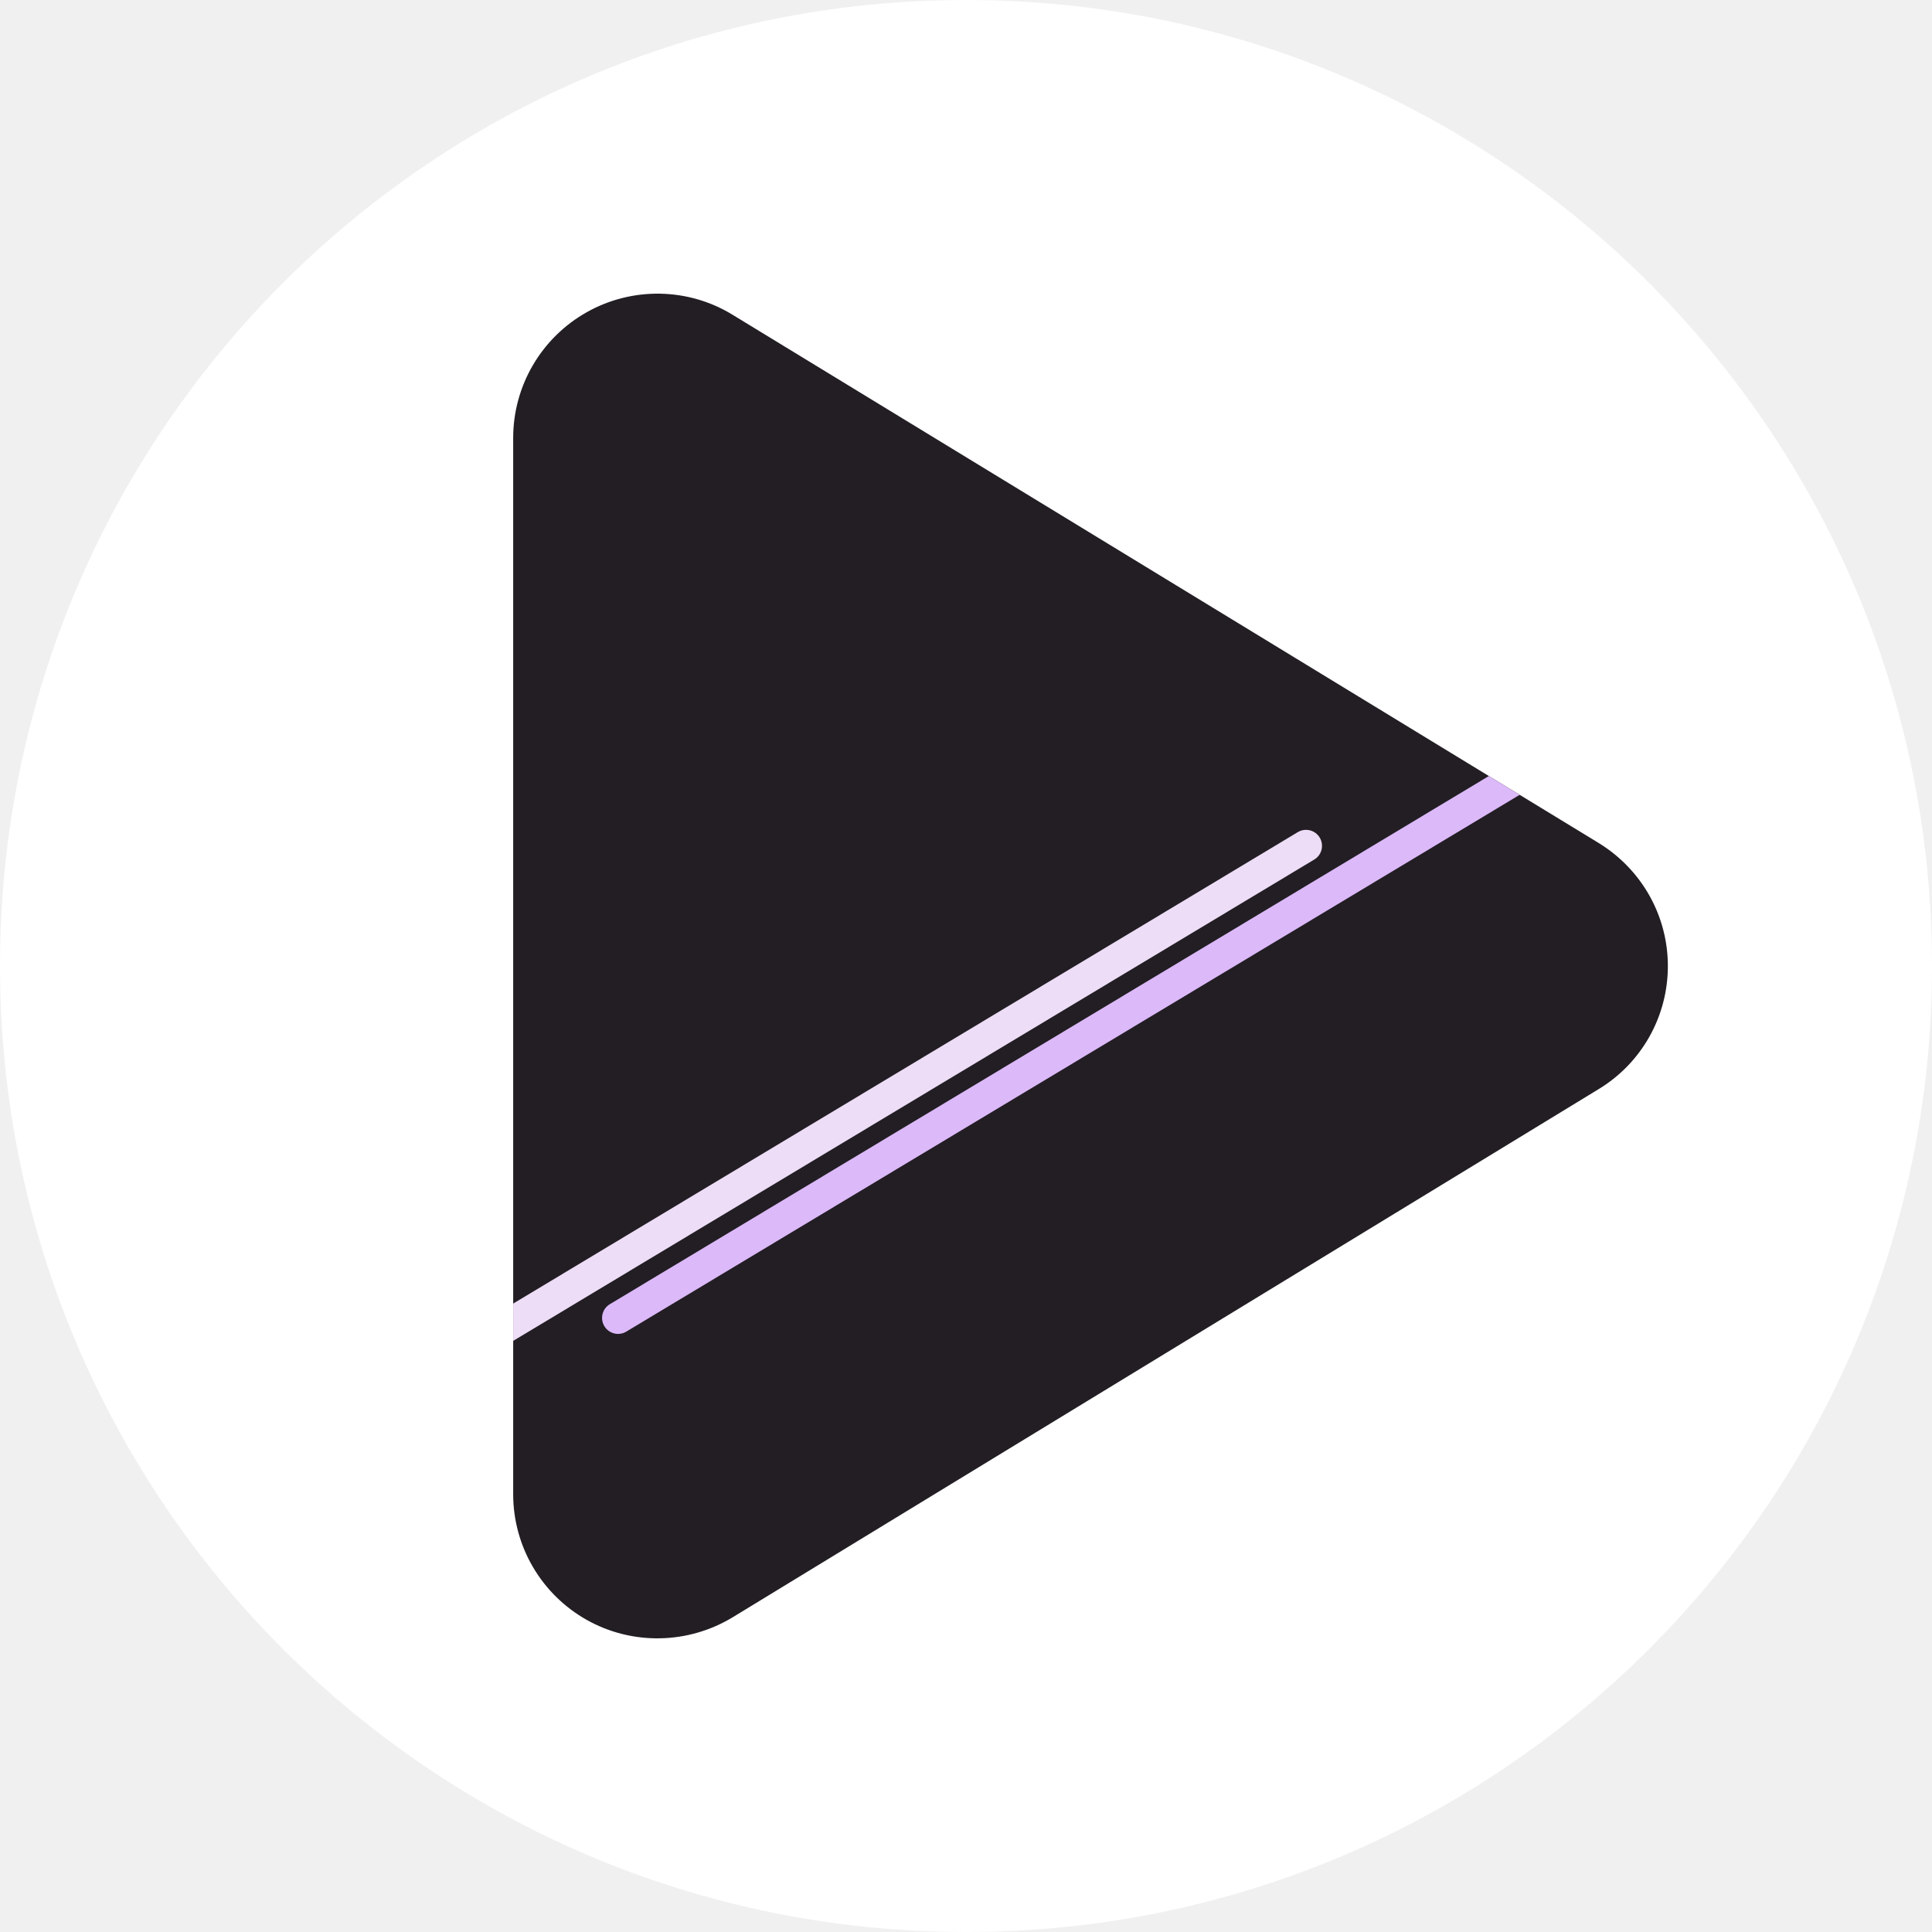
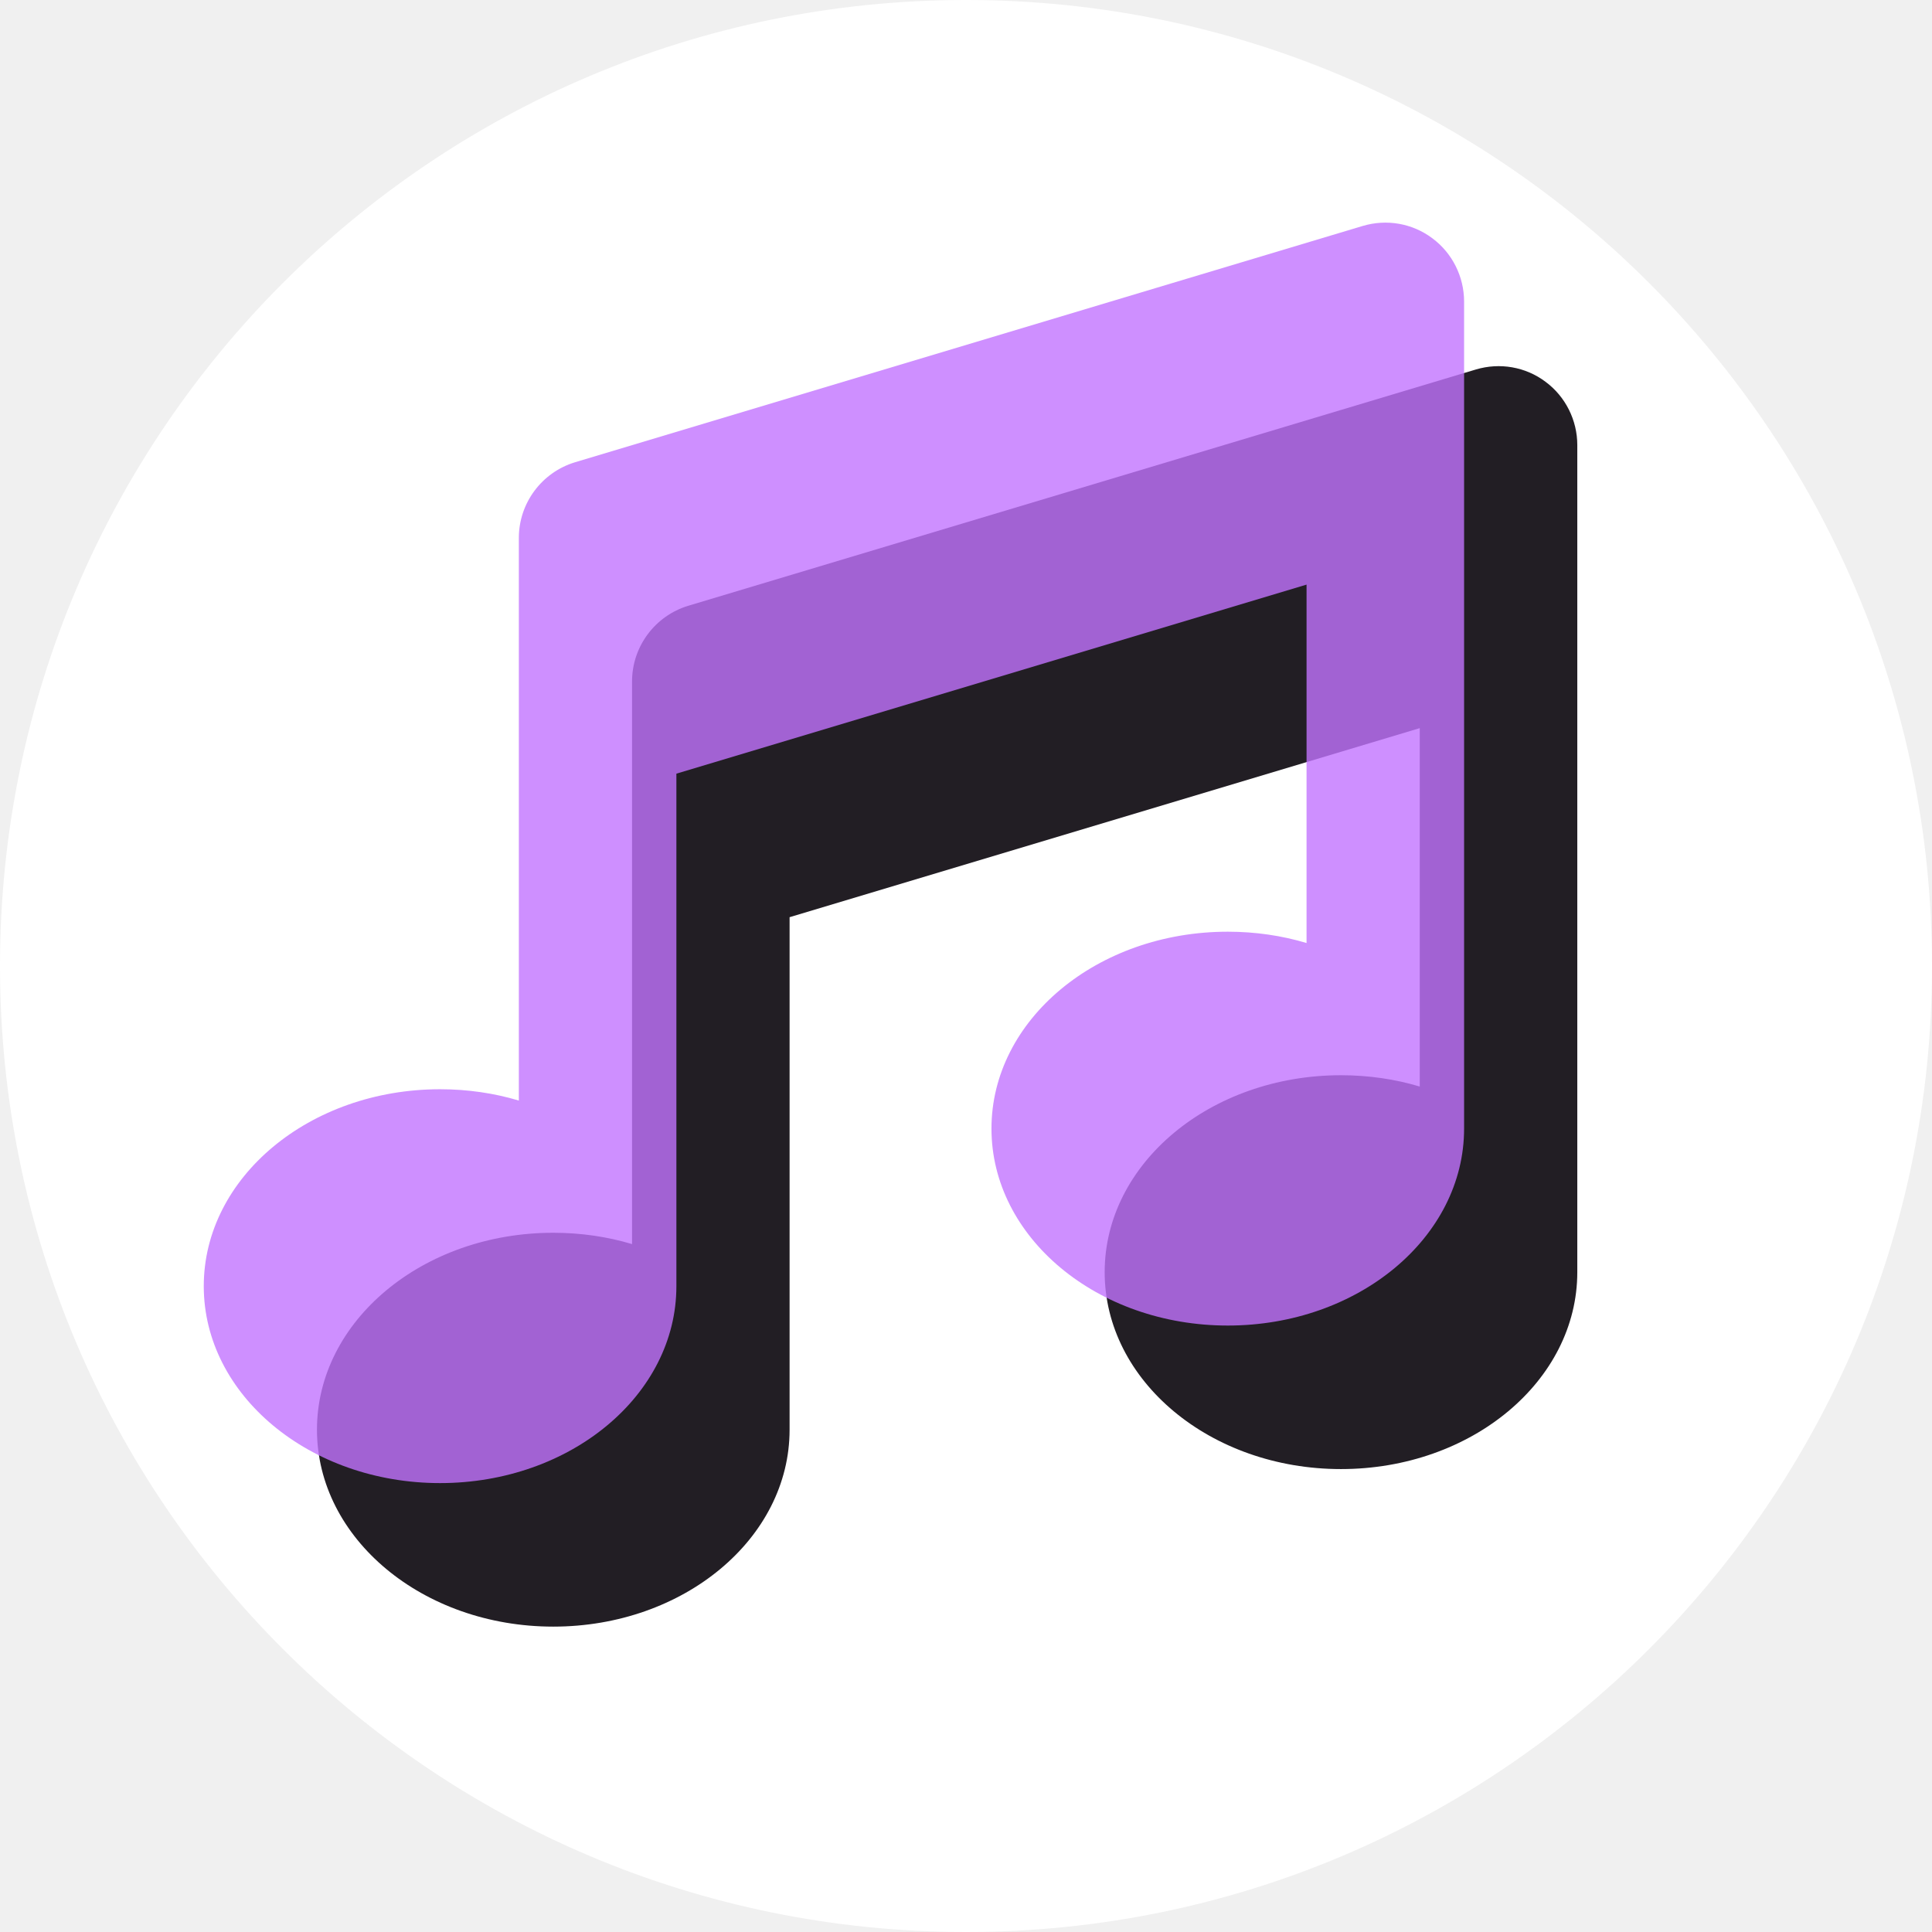
<svg xmlns="http://www.w3.org/2000/svg" width="512" height="512" viewBox="0 0 512 512" fill="none">
  <g clip-path="url(#clip0_222_2)">
    <circle cx="256" cy="256" r="256" fill="white" />
-     <path d="M194.172 83.437C182.378 76.2 167.556 75.961 155.523 82.721C143.491 89.481 136 102.206 136 116.044V395.985C136 409.823 143.491 422.548 155.523 429.308C167.556 436.067 182.378 435.749 194.172 428.592L423.672 288.621C435.067 281.702 442 269.375 442 256.014C442 242.654 435.067 230.406 423.672 223.408L194.172 83.437Z" fill="#221E24" />
-     <mask id="mask0_222_2" style="mask-type:alpha" maskUnits="userSpaceOnUse" x="136" y="77" width="306" height="358">
-       <path d="M194.172 83.437C182.378 76.2 167.556 75.961 155.523 82.721C143.491 89.481 136 102.206 136 116.044V395.985C136 409.823 143.491 422.548 155.523 429.307C167.556 436.067 182.378 435.749 194.172 428.592L423.672 288.621C435.067 281.702 442 269.375 442 256.014C442 242.654 435.067 230.406 423.672 223.408L194.172 83.437Z" fill="url(#paint0_linear_222_2)" />
-     </mask>
-     <g mask="url(#mask0_222_2)">
-       <rect x="157.977" y="347.811" width="297.004" height="8.475" rx="4.237" transform="rotate(-31 157.977 347.811)" fill="#DCB9F8" />
-       <rect x="92.977" y="371.311" width="297.004" height="8.475" rx="4.237" transform="rotate(-31 92.9767 371.311)" fill="#EDDDF6" />
-     </g>
+     <path d="M409.585 101.18C414.869 105.094 418 111.357 418 117.946V164.914V337.133C418 365.967 389.949 389.321 355.375 389.321C320.801 389.321 292.75 365.967 292.75 337.133C292.75 308.299 320.801 284.946 355.375 284.946C362.681 284.946 369.727 285.989 376.25 287.946V192.965L209.25 243.065V378.883C209.25 407.717 181.199 431.071 146.625 431.071C112.051 431.071 84 407.717 84 378.883C84 350.049 112.051 326.696 146.625 326.696C153.931 326.696 160.977 327.739 167.5 329.696V227.539V180.571C167.5 171.373 173.567 163.218 182.373 160.544L391.123 97.919C397.451 96.027 404.301 97.201 409.585 101.18Z" fill="#221E24" />
+     <path d="M379.585 63.145C384.869 67.059 388 73.322 388 79.91V126.879V299.098C388 327.931 359.949 351.285 325.375 351.285C290.801 351.285 262.75 327.931 262.75 299.098C262.75 270.264 290.801 246.91 325.375 246.91C332.681 246.91 339.727 247.954 346.25 249.911V154.93L179.25 205.03V340.848C179.25 369.681 151.199 393.035 116.625 393.035C82.051 393.035 54 369.681 54 340.848C54 312.014 82.051 288.66 116.625 288.66C123.931 288.66 130.977 289.704 137.5 291.661V189.504V142.535C137.5 133.337 143.567 125.183 152.373 122.508L361.123 59.883C367.451 57.992 374.301 59.166 379.585 63.145Z" fill="#C173FF" fill-opacity="0.8" />
  </g>
  <defs>
-     <linearGradient id="paint0_linear_222_2" x1="136" y1="256" x2="442" y2="256" gradientUnits="userSpaceOnUse">
-       <stop stop-color="#002118" />
-       <stop offset="1" stop-color="#008762" />
-     </linearGradient>
    <clipPath id="clip0_222_2">
      <rect width="512" height="512" fill="white" />
    </clipPath>
  </defs>
</svg>
